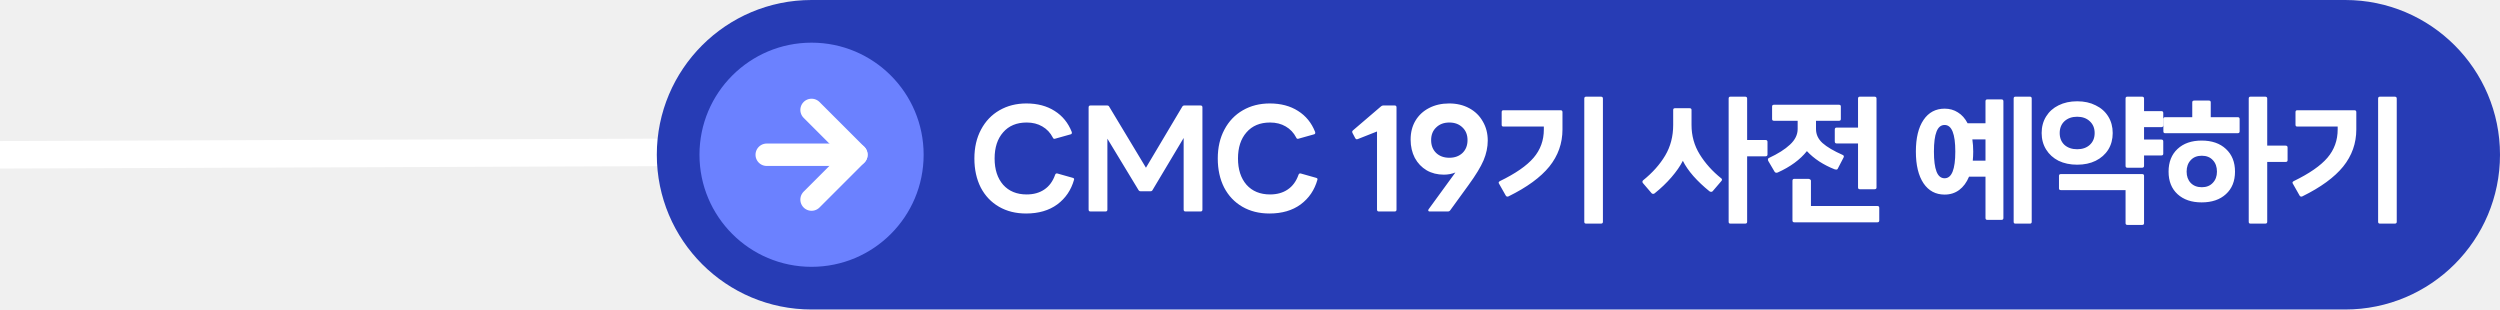
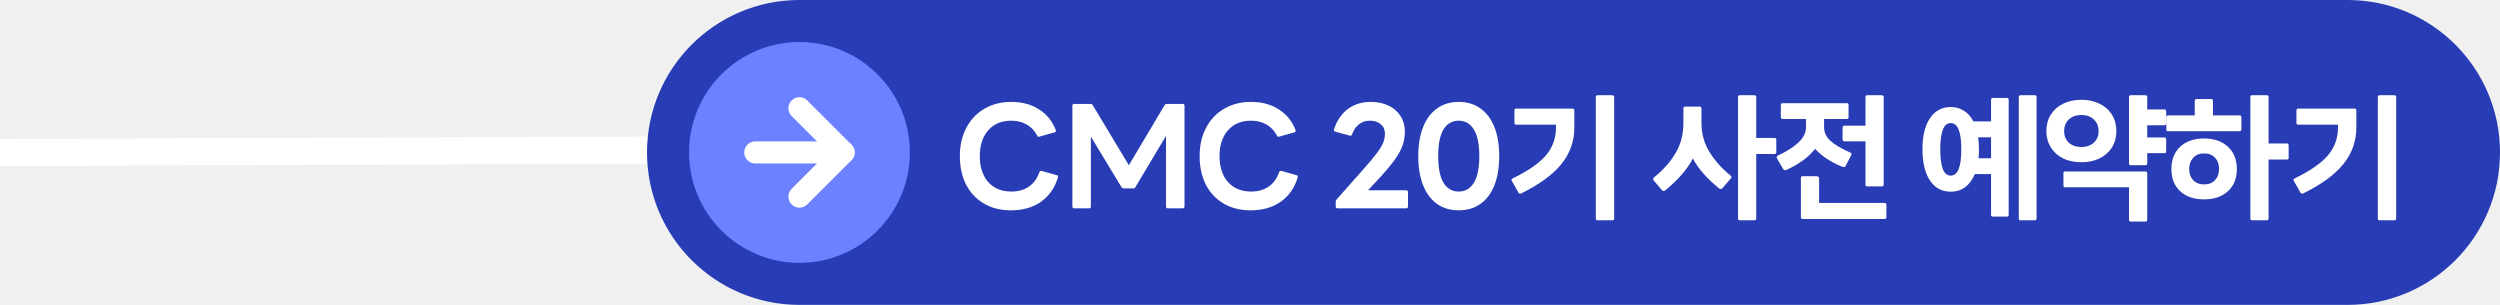
- <svg xmlns="http://www.w3.org/2000/svg" width="727" height="90" viewBox="0 0 727 90" fill="none">
+ <svg xmlns="http://www.w3.org/2000/svg" width="738" height="90" viewBox="0 0 738 90" fill="none">
  <path d="M4 41L2.71797e-05 41.015L2.71797e-05 49.015L4 49L4 45L4 41ZM4 45L4 49L275 48L275 44L275 40L4 41L4 45Z" fill="white" />
-   <rect x="191" width="536" height="90" rx="45" fill="#273CB5" />
-   <g clip-path="url(#clip0_3840_1120)">
+   <rect x="191" width="547" height="90" rx="45" fill="#273CB5" />
+   <g clip-path="url(#clip0_3988_1111)">
    <path d="M236.001 77.592C254.001 77.592 268.593 63 268.593 45C268.593 26.999 254.001 12.407 236.001 12.407C218 12.407 203.408 26.999 203.408 45C203.408 63 218 77.592 236.001 77.592Z" fill="#6B81FF" />
    <path d="M236 58.037L249.037 45L236 31.963" stroke="white" stroke-width="6.519" stroke-linecap="round" stroke-linejoin="round" />
    <path d="M222.963 45H249.037" stroke="white" stroke-width="6.519" stroke-linecap="round" stroke-linejoin="round" />
  </g>
-   <path d="M298.388 62.088C295.392 62.088 292.76 61.43 290.492 60.114C288.224 58.798 286.46 56.936 285.2 54.528C283.968 52.092 283.352 49.278 283.352 46.086C283.352 42.894 283.996 40.094 285.284 37.686C286.572 35.25 288.364 33.374 290.66 32.058C292.956 30.742 295.56 30.084 298.472 30.084C301.692 30.084 304.436 30.812 306.704 32.268C308.972 33.696 310.624 35.726 311.66 38.358C311.688 38.414 311.702 38.498 311.702 38.61C311.702 38.862 311.576 39.016 311.324 39.072L306.83 40.332L306.662 40.374C306.41 40.374 306.242 40.248 306.158 39.996C305.43 38.596 304.408 37.518 303.092 36.762C301.804 36.006 300.292 35.628 298.556 35.628C295.644 35.628 293.362 36.58 291.71 38.484C290.058 40.36 289.232 42.894 289.232 46.086C289.232 49.278 290.058 51.826 291.71 53.73C293.39 55.606 295.672 56.544 298.556 56.544C300.572 56.544 302.28 56.068 303.68 55.116C305.108 54.164 306.158 52.736 306.83 50.832C306.942 50.496 307.166 50.37 307.502 50.454L311.954 51.714C312.29 51.798 312.416 51.98 312.332 52.26C311.492 55.256 309.868 57.65 307.46 59.442C305.052 61.206 302.028 62.088 298.388 62.088ZM317.115 61.5C316.751 61.5 316.569 61.318 316.569 60.954V31.218C316.569 30.854 316.751 30.672 317.115 30.672H321.945C322.253 30.672 322.463 30.798 322.575 31.05L333.243 48.774L343.785 31.05C343.925 30.798 344.135 30.672 344.415 30.672H349.119C349.483 30.672 349.665 30.854 349.665 31.218V60.954C349.665 61.318 349.483 61.5 349.119 61.5H344.751C344.387 61.5 344.205 61.318 344.205 60.954V40.122L335.175 55.242C335.063 55.494 334.853 55.62 334.545 55.62H331.689C331.409 55.62 331.199 55.494 331.059 55.242L322.029 40.332V60.954C322.029 61.318 321.847 61.5 321.483 61.5H317.115ZM369.163 62.088C366.167 62.088 363.535 61.43 361.267 60.114C358.999 58.798 357.235 56.936 355.975 54.528C354.743 52.092 354.127 49.278 354.127 46.086C354.127 42.894 354.771 40.094 356.059 37.686C357.347 35.25 359.139 33.374 361.435 32.058C363.731 30.742 366.335 30.084 369.247 30.084C372.467 30.084 375.211 30.812 377.479 32.268C379.747 33.696 381.399 35.726 382.435 38.358C382.463 38.414 382.477 38.498 382.477 38.61C382.477 38.862 382.351 39.016 382.099 39.072L377.605 40.332L377.437 40.374C377.185 40.374 377.017 40.248 376.933 39.996C376.205 38.596 375.183 37.518 373.867 36.762C372.579 36.006 371.067 35.628 369.331 35.628C366.419 35.628 364.137 36.58 362.485 38.484C360.833 40.36 360.007 42.894 360.007 46.086C360.007 49.278 360.833 51.826 362.485 53.73C364.165 55.606 366.447 56.544 369.331 56.544C371.347 56.544 373.055 56.068 374.455 55.116C375.883 54.164 376.933 52.736 377.605 50.832C377.717 50.496 377.941 50.37 378.277 50.454L382.729 51.714C383.065 51.798 383.191 51.98 383.107 52.26C382.267 55.256 380.643 57.65 378.235 59.442C375.827 61.206 372.803 62.088 369.163 62.088ZM400.982 61.5C400.618 61.5 400.436 61.318 400.436 60.954V38.232L394.808 40.458C394.752 40.486 394.668 40.5 394.556 40.5C394.36 40.5 394.206 40.388 394.094 40.164L393.296 38.652C393.24 38.484 393.212 38.386 393.212 38.358C393.212 38.162 393.296 38.008 393.464 37.896L401.612 30.924C401.78 30.756 402.004 30.672 402.284 30.672H405.56C405.924 30.672 406.106 30.854 406.106 31.218V60.954C406.106 61.318 405.924 61.5 405.56 61.5H400.982ZM415.795 61.5C415.487 61.5 415.333 61.388 415.333 61.164C415.333 61.052 415.375 60.94 415.459 60.828L423.229 50.16C422.193 50.58 421.073 50.79 419.869 50.79C417.993 50.79 416.327 50.37 414.871 49.53C413.415 48.662 412.267 47.458 411.427 45.918C410.615 44.35 410.209 42.572 410.209 40.584C410.209 38.512 410.671 36.692 411.595 35.124C412.547 33.528 413.863 32.296 415.543 31.428C417.251 30.532 419.211 30.084 421.423 30.084C423.607 30.084 425.553 30.546 427.261 31.47C428.969 32.394 430.285 33.682 431.209 35.334C432.161 36.958 432.637 38.806 432.637 40.878C432.637 42.782 432.231 44.7 431.419 46.632C430.607 48.536 429.151 50.93 427.051 53.814L421.717 61.164C421.549 61.388 421.325 61.5 421.045 61.5H415.795ZM421.465 45.876C423.033 45.876 424.307 45.414 425.287 44.49C426.267 43.538 426.757 42.292 426.757 40.752C426.757 39.212 426.267 37.98 425.287 37.056C424.307 36.104 423.033 35.628 421.465 35.628C419.897 35.628 418.623 36.104 417.643 37.056C416.663 37.98 416.173 39.212 416.173 40.752C416.173 42.292 416.663 43.538 417.643 44.49C418.623 45.414 419.897 45.876 421.465 45.876ZM461.256 65.028C460.892 65.028 460.71 64.86 460.71 64.524V28.656C460.71 28.292 460.892 28.11 461.256 28.11H465.54C465.932 28.11 466.128 28.292 466.128 28.656V64.524C466.128 64.86 465.932 65.028 465.54 65.028H461.256ZM438.702 57.09C438.618 57.146 438.492 57.174 438.324 57.174C438.156 57.174 438.016 57.09 437.904 56.922L435.93 53.436C435.846 53.296 435.804 53.184 435.804 53.1C435.804 52.96 435.916 52.82 436.14 52.68C440.704 50.468 443.98 48.2 445.968 45.876C447.956 43.552 448.95 40.808 448.95 37.644V36.804H437.19C436.854 36.804 436.686 36.636 436.686 36.3V32.604C436.686 32.24 436.854 32.058 437.19 32.058H453.822C454.186 32.058 454.368 32.24 454.368 32.604V37.644C454.368 41.676 453.094 45.274 450.546 48.438C447.998 51.574 444.05 54.458 438.702 57.09ZM513.4 40.71C513.792 40.71 513.988 40.892 513.988 41.256V44.91C513.988 45.274 513.792 45.456 513.4 45.456H508.066V64.524C508.066 64.86 507.87 65.028 507.478 65.028H503.194C502.858 65.028 502.69 64.86 502.69 64.524V28.656C502.69 28.292 502.858 28.11 503.194 28.11H507.478C507.87 28.11 508.066 28.292 508.066 28.656V40.71H513.4ZM500.506 51.84C500.674 51.924 500.758 52.064 500.758 52.26C500.758 52.4 500.688 52.54 500.548 52.68L498.028 55.62C497.916 55.732 497.776 55.788 497.608 55.788C497.412 55.788 497.244 55.732 497.104 55.62C495.34 54.192 493.786 52.722 492.442 51.21C491.098 49.67 490.076 48.186 489.376 46.758C488.592 48.298 487.486 49.894 486.058 51.546C484.63 53.198 483.006 54.752 481.186 56.208C481.074 56.32 480.92 56.376 480.724 56.376C480.556 56.376 480.416 56.32 480.304 56.208L477.784 53.268C477.672 53.156 477.616 53.016 477.616 52.848C477.616 52.68 477.686 52.54 477.826 52.428C480.57 50.216 482.712 47.808 484.252 45.204C485.792 42.6 486.562 39.646 486.562 36.342V31.974C486.562 31.638 486.73 31.47 487.066 31.47H491.35C491.714 31.47 491.896 31.638 491.896 31.974V36.342C491.896 39.478 492.694 42.334 494.29 44.91C495.886 47.486 497.958 49.796 500.506 51.84ZM540.315 37.098V28.656C540.315 28.292 540.497 28.11 540.861 28.11H545.103C545.495 28.11 545.691 28.292 545.691 28.656V54.528C545.691 54.864 545.495 55.032 545.103 55.032H540.861C540.497 55.032 540.315 54.864 540.315 54.528V41.718H534.099C533.735 41.718 533.553 41.522 533.553 41.13V37.686C533.553 37.294 533.735 37.098 534.099 37.098H540.315ZM525.447 43.944C523.459 46.436 520.631 48.508 516.963 50.16C516.851 50.216 516.739 50.244 516.627 50.244C516.375 50.244 516.193 50.16 516.081 49.992L514.233 46.842C514.149 46.674 514.107 46.52 514.107 46.38C514.107 46.184 514.191 46.044 514.359 45.96C517.019 44.728 519.077 43.426 520.533 42.054C522.017 40.682 522.759 39.17 522.759 37.518V35.124H515.871C515.507 35.124 515.325 34.956 515.325 34.62V30.966C515.325 30.63 515.507 30.462 515.871 30.462H534.771C535.135 30.462 535.317 30.63 535.317 30.966V34.62C535.317 34.956 535.135 35.124 534.771 35.124H528.093V37.518C528.093 39.086 528.723 40.444 529.983 41.592C531.271 42.74 533.245 43.902 535.905 45.078C536.101 45.162 536.199 45.302 536.199 45.498C536.199 45.61 536.157 45.736 536.073 45.876L534.393 49.11C534.337 49.25 534.197 49.32 533.973 49.32C533.889 49.32 533.735 49.292 533.511 49.236C531.943 48.62 530.459 47.864 529.059 46.968C527.659 46.044 526.455 45.036 525.447 43.944ZM545.943 59.904C546.307 59.904 546.489 60.086 546.489 60.45V64.104C546.489 64.468 546.307 64.65 545.943 64.65H521.793C521.429 64.65 521.247 64.468 521.247 64.104V52.554C521.247 52.19 521.429 52.008 521.793 52.008H525.867C526.063 52.008 526.231 52.064 526.371 52.176C526.539 52.26 526.623 52.386 526.623 52.554V59.904H545.943ZM590.317 28.11C590.653 28.11 590.821 28.292 590.821 28.656V64.524C590.821 64.86 590.653 65.028 590.317 65.028H586.075C585.739 65.028 585.571 64.86 585.571 64.524V28.656C585.571 28.292 585.739 28.11 586.075 28.11H590.317ZM582.043 28.908C582.407 28.908 582.589 29.09 582.589 29.454V63.39C582.589 63.754 582.407 63.936 582.043 63.936H577.885C577.549 63.936 577.381 63.754 577.381 63.39V51.378H572.593C571.893 53.058 570.941 54.346 569.737 55.242C568.533 56.138 567.119 56.586 565.495 56.586C562.891 56.586 560.847 55.494 559.363 53.31C557.879 51.098 557.137 48.018 557.137 44.07C557.137 40.122 557.879 37.056 559.363 34.872C560.847 32.688 562.891 31.596 565.495 31.596C566.951 31.596 568.239 31.96 569.359 32.688C570.507 33.388 571.445 34.438 572.173 35.838H577.381V29.454C577.381 29.09 577.549 28.908 577.885 28.908H582.043ZM565.495 51.84C567.567 51.84 568.603 49.25 568.603 44.07C568.603 38.918 567.567 36.342 565.495 36.342C564.431 36.342 563.647 36.986 563.143 38.274C562.639 39.534 562.387 41.466 562.387 44.07C562.387 46.674 562.639 48.62 563.143 49.908C563.647 51.196 564.431 51.84 565.495 51.84ZM577.381 46.716V40.542H573.559C573.727 41.634 573.811 42.81 573.811 44.07C573.811 44.994 573.769 45.876 573.685 46.716H577.381ZM623.489 36.972V40.584H628.529C628.893 40.584 629.075 40.766 629.075 41.13V44.7C629.075 45.036 628.893 45.204 628.529 45.204H623.489V48.228C623.489 48.592 623.293 48.774 622.901 48.774H618.617C618.281 48.774 618.113 48.592 618.113 48.228V28.656C618.113 28.292 618.281 28.11 618.617 28.11H622.901C623.293 28.11 623.489 28.292 623.489 28.656V32.31H628.529C628.893 32.31 629.075 32.492 629.075 32.856V36.426C629.075 36.79 628.893 36.972 628.529 36.972H623.489ZM614.375 38.694C614.375 40.514 613.941 42.124 613.073 43.524C612.205 44.896 610.987 45.974 609.419 46.758C607.879 47.514 606.087 47.892 604.043 47.892C601.999 47.892 600.193 47.514 598.625 46.758C597.085 45.974 595.881 44.882 595.013 43.482C594.145 42.082 593.711 40.486 593.711 38.694C593.711 36.874 594.145 35.264 595.013 33.864C595.881 32.464 597.085 31.386 598.625 30.63C600.193 29.846 601.999 29.454 604.043 29.454C606.087 29.454 607.879 29.846 609.419 30.63C610.987 31.386 612.205 32.464 613.073 33.864C613.941 35.264 614.375 36.874 614.375 38.694ZM598.961 38.694C598.961 40.122 599.423 41.27 600.347 42.138C601.299 42.978 602.531 43.398 604.043 43.398C605.555 43.398 606.773 42.978 607.697 42.138C608.649 41.27 609.125 40.122 609.125 38.694C609.125 37.266 608.649 36.118 607.697 35.25C606.773 34.382 605.555 33.948 604.043 33.948C602.531 33.948 601.299 34.382 600.347 35.25C599.423 36.118 598.961 37.266 598.961 38.694ZM622.943 50.622C623.307 50.622 623.489 50.79 623.489 51.126V64.902C623.489 65.238 623.307 65.406 622.943 65.406H618.659C618.295 65.406 618.113 65.238 618.113 64.902V55.284H599.297C598.933 55.284 598.751 55.116 598.751 54.78V51.126C598.751 50.79 598.933 50.622 599.297 50.622H622.943ZM664.641 42.348C665.033 42.348 665.229 42.53 665.229 42.894V46.59C665.229 46.926 665.033 47.094 664.641 47.094H659.307V64.524C659.307 64.86 659.111 65.028 658.719 65.028H654.435C654.099 65.028 653.931 64.86 653.931 64.524V28.656C653.931 28.292 654.099 28.11 654.435 28.11H658.719C659.111 28.11 659.307 28.292 659.307 28.656V42.348H664.641ZM650.739 34.074C651.103 34.074 651.285 34.256 651.285 34.62V38.19C651.285 38.554 651.103 38.736 650.739 38.736H629.613C629.277 38.736 629.109 38.554 629.109 38.19V34.62C629.109 34.256 629.277 34.074 629.613 34.074H637.509V29.748C637.509 29.412 637.705 29.244 638.097 29.244H642.339C642.703 29.244 642.885 29.412 642.885 29.748V34.074H650.739ZM640.239 40.878C643.207 40.878 645.559 41.69 647.295 43.314C649.059 44.938 649.941 47.136 649.941 49.908C649.941 52.68 649.059 54.864 647.295 56.46C645.559 58.056 643.207 58.854 640.239 58.854C637.299 58.854 634.961 58.056 633.225 56.46C631.489 54.864 630.621 52.68 630.621 49.908C630.621 47.136 631.489 44.938 633.225 43.314C634.961 41.69 637.299 40.878 640.239 40.878ZM640.281 54.444C641.625 54.444 642.689 54.024 643.473 53.184C644.285 52.344 644.691 51.252 644.691 49.908C644.691 48.536 644.299 47.43 643.515 46.59C642.731 45.722 641.653 45.288 640.281 45.288C638.909 45.288 637.831 45.722 637.047 46.59C636.263 47.43 635.871 48.536 635.871 49.908C635.871 51.252 636.263 52.344 637.047 53.184C637.859 54.024 638.937 54.444 640.281 54.444ZM692.102 65.028C691.738 65.028 691.556 64.86 691.556 64.524V28.656C691.556 28.292 691.738 28.11 692.102 28.11H696.386C696.778 28.11 696.974 28.292 696.974 28.656V64.524C696.974 64.86 696.778 65.028 696.386 65.028H692.102ZM669.548 57.09C669.464 57.146 669.338 57.174 669.17 57.174C669.002 57.174 668.862 57.09 668.75 56.922L666.776 53.436C666.692 53.296 666.65 53.184 666.65 53.1C666.65 52.96 666.762 52.82 666.986 52.68C671.55 50.468 674.826 48.2 676.814 45.876C678.802 43.552 679.796 40.808 679.796 37.644V36.804H668.036C667.7 36.804 667.532 36.636 667.532 36.3V32.604C667.532 32.24 667.7 32.058 668.036 32.058H684.668C685.032 32.058 685.214 32.24 685.214 32.604V37.644C685.214 41.676 683.94 45.274 681.392 48.438C678.844 51.574 674.896 54.458 669.548 57.09Z" fill="white" />
+   <path d="M298.388 62.088C295.392 62.088 292.76 61.43 290.492 60.114C288.224 58.798 286.46 56.936 285.2 54.528C283.968 52.092 283.352 49.278 283.352 46.086C283.352 42.894 283.996 40.094 285.284 37.686C286.572 35.25 288.364 33.374 290.66 32.058C292.956 30.742 295.56 30.084 298.472 30.084C301.692 30.084 304.436 30.812 306.704 32.268C308.972 33.696 310.624 35.726 311.66 38.358C311.688 38.414 311.702 38.498 311.702 38.61C311.702 38.862 311.576 39.016 311.324 39.072L306.83 40.332L306.662 40.374C306.41 40.374 306.242 40.248 306.158 39.996C305.43 38.596 304.408 37.518 303.092 36.762C301.804 36.006 300.292 35.628 298.556 35.628C295.644 35.628 293.362 36.58 291.71 38.484C290.058 40.36 289.232 42.894 289.232 46.086C289.232 49.278 290.058 51.826 291.71 53.73C293.39 55.606 295.672 56.544 298.556 56.544C300.572 56.544 302.28 56.068 303.68 55.116C305.108 54.164 306.158 52.736 306.83 50.832C306.942 50.496 307.166 50.37 307.502 50.454L311.954 51.714C312.29 51.798 312.416 51.98 312.332 52.26C311.492 55.256 309.868 57.65 307.46 59.442C305.052 61.206 302.028 62.088 298.388 62.088ZM317.115 61.5C316.751 61.5 316.569 61.318 316.569 60.954V31.218C316.569 30.854 316.751 30.672 317.115 30.672H321.945C322.253 30.672 322.463 30.798 322.575 31.05L333.243 48.774L343.785 31.05C343.925 30.798 344.135 30.672 344.415 30.672H349.119C349.483 30.672 349.665 30.854 349.665 31.218V60.954C349.665 61.318 349.483 61.5 349.119 61.5H344.751C344.387 61.5 344.205 61.318 344.205 60.954V40.122L335.175 55.242C335.063 55.494 334.853 55.62 334.545 55.62H331.689C331.409 55.62 331.199 55.494 331.059 55.242L322.029 40.332V60.954C322.029 61.318 321.847 61.5 321.483 61.5H317.115ZM369.163 62.088C366.167 62.088 363.535 61.43 361.267 60.114C358.999 58.798 357.235 56.936 355.975 54.528C354.743 52.092 354.127 49.278 354.127 46.086C354.127 42.894 354.771 40.094 356.059 37.686C357.347 35.25 359.139 33.374 361.435 32.058C363.731 30.742 366.335 30.084 369.247 30.084C372.467 30.084 375.211 30.812 377.479 32.268C379.747 33.696 381.399 35.726 382.435 38.358C382.463 38.414 382.477 38.498 382.477 38.61C382.477 38.862 382.351 39.016 382.099 39.072L377.605 40.332L377.437 40.374C377.185 40.374 377.017 40.248 376.933 39.996C376.205 38.596 375.183 37.518 373.867 36.762C372.579 36.006 371.067 35.628 369.331 35.628C366.419 35.628 364.137 36.58 362.485 38.484C360.833 40.36 360.007 42.894 360.007 46.086C360.007 49.278 360.833 51.826 362.485 53.73C364.165 55.606 366.447 56.544 369.331 56.544C371.347 56.544 373.055 56.068 374.455 55.116C375.883 54.164 376.933 52.736 377.605 50.832C377.717 50.496 377.941 50.37 378.277 50.454L382.729 51.714C383.065 51.798 383.191 51.98 383.107 52.26C382.267 55.256 380.643 57.65 378.235 59.442C375.827 61.206 372.803 62.088 369.163 62.088ZM394.85 61.5C394.486 61.5 394.304 61.318 394.304 60.954V59.568C394.304 59.316 394.388 59.092 394.556 58.896L402.158 50.328C404.006 48.256 405.392 46.604 406.316 45.372C407.268 44.14 407.926 43.076 408.29 42.18C408.654 41.284 408.836 40.374 408.836 39.45C408.836 38.274 408.43 37.35 407.618 36.678C406.806 35.978 405.714 35.628 404.342 35.628C403.138 35.628 402.088 35.978 401.192 36.678C400.296 37.35 399.61 38.344 399.134 39.66C399.022 39.996 398.798 40.122 398.462 40.038L394.178 38.862C393.814 38.778 393.688 38.554 393.8 38.19C394.612 35.642 395.956 33.654 397.832 32.226C399.736 30.798 402.004 30.084 404.636 30.084C406.624 30.084 408.374 30.448 409.886 31.176C411.426 31.904 412.616 32.94 413.456 34.284C414.296 35.6 414.716 37.126 414.716 38.862C414.716 40.318 414.478 41.704 414.002 43.02C413.554 44.308 412.728 45.778 411.524 47.43C410.32 49.082 408.57 51.126 406.274 53.562L403.838 56.166H415.094C415.458 56.166 415.64 56.348 415.64 56.712V60.954C415.64 61.318 415.458 61.5 415.094 61.5H394.85ZM430.601 62.088C428.137 62.088 426.009 61.458 424.217 60.198C422.425 58.91 421.053 57.076 420.101 54.696C419.149 52.288 418.673 49.418 418.673 46.086C418.673 42.754 419.149 39.898 420.101 37.518C421.053 35.11 422.425 33.276 424.217 32.016C426.009 30.728 428.137 30.084 430.601 30.084C433.093 30.084 435.235 30.728 437.027 32.016C438.819 33.276 440.191 35.11 441.143 37.518C442.095 39.898 442.571 42.754 442.571 46.086C442.571 49.418 442.095 52.288 441.143 54.696C440.191 57.076 438.819 58.91 437.027 60.198C435.235 61.458 433.093 62.088 430.601 62.088ZM430.601 56.544C432.533 56.544 434.031 55.676 435.095 53.94C436.159 52.204 436.691 49.586 436.691 46.086C436.691 42.586 436.159 39.968 435.095 38.232C434.031 36.496 432.533 35.628 430.601 35.628C428.669 35.628 427.171 36.496 426.107 38.232C425.071 39.968 424.553 42.586 424.553 46.086C424.553 49.586 425.071 52.204 426.107 53.94C427.171 55.676 428.669 56.544 430.601 56.544ZM471.633 65.028C471.269 65.028 471.087 64.86 471.087 64.524V28.656C471.087 28.292 471.269 28.11 471.633 28.11H475.917C476.309 28.11 476.505 28.292 476.505 28.656V64.524C476.505 64.86 476.309 65.028 475.917 65.028H471.633ZM449.079 57.09C448.995 57.146 448.869 57.174 448.701 57.174C448.533 57.174 448.393 57.09 448.281 56.922L446.307 53.436C446.223 53.296 446.181 53.184 446.181 53.1C446.181 52.96 446.293 52.82 446.517 52.68C451.081 50.468 454.357 48.2 456.345 45.876C458.333 43.552 459.327 40.808 459.327 37.644V36.804H447.567C447.231 36.804 447.063 36.636 447.063 36.3V32.604C447.063 32.24 447.231 32.058 447.567 32.058H464.199C464.563 32.058 464.745 32.24 464.745 32.604V37.644C464.745 41.676 463.471 45.274 460.923 48.438C458.375 51.574 454.427 54.458 449.079 57.09ZM523.777 40.71C524.169 40.71 524.365 40.892 524.365 41.256V44.91C524.365 45.274 524.169 45.456 523.777 45.456H518.443V64.524C518.443 64.86 518.247 65.028 517.855 65.028H513.571C513.235 65.028 513.067 64.86 513.067 64.524V28.656C513.067 28.292 513.235 28.11 513.571 28.11H517.855C518.247 28.11 518.443 28.292 518.443 28.656V40.71H523.777ZM510.883 51.84C511.051 51.924 511.135 52.064 511.135 52.26C511.135 52.4 511.065 52.54 510.925 52.68L508.405 55.62C508.293 55.732 508.153 55.788 507.985 55.788C507.789 55.788 507.621 55.732 507.481 55.62C505.717 54.192 504.163 52.722 502.819 51.21C501.475 49.67 500.453 48.186 499.753 46.758C498.969 48.298 497.863 49.894 496.435 51.546C495.007 53.198 493.383 54.752 491.563 56.208C491.451 56.32 491.297 56.376 491.101 56.376C490.933 56.376 490.793 56.32 490.681 56.208L488.161 53.268C488.049 53.156 487.993 53.016 487.993 52.848C487.993 52.68 488.063 52.54 488.203 52.428C490.947 50.216 493.089 47.808 494.629 45.204C496.169 42.6 496.939 39.646 496.939 36.342V31.974C496.939 31.638 497.107 31.47 497.443 31.47H501.727C502.091 31.47 502.273 31.638 502.273 31.974V36.342C502.273 39.478 503.071 42.334 504.667 44.91C506.263 47.486 508.335 49.796 510.883 51.84ZM550.692 37.098V28.656C550.692 28.292 550.874 28.11 551.238 28.11H555.48C555.872 28.11 556.068 28.292 556.068 28.656V54.528C556.068 54.864 555.872 55.032 555.48 55.032H551.238C550.874 55.032 550.692 54.864 550.692 54.528V41.718H544.476C544.112 41.718 543.93 41.522 543.93 41.13V37.686C543.93 37.294 544.112 37.098 544.476 37.098H550.692ZM535.824 43.944C533.836 46.436 531.008 48.508 527.34 50.16C527.228 50.216 527.116 50.244 527.004 50.244C526.752 50.244 526.57 50.16 526.458 49.992L524.61 46.842C524.526 46.674 524.484 46.52 524.484 46.38C524.484 46.184 524.568 46.044 524.736 45.96C527.396 44.728 529.454 43.426 530.91 42.054C532.394 40.682 533.136 39.17 533.136 37.518V35.124H526.248C525.884 35.124 525.702 34.956 525.702 34.62V30.966C525.702 30.63 525.884 30.462 526.248 30.462H545.148C545.512 30.462 545.694 30.63 545.694 30.966V34.62C545.694 34.956 545.512 35.124 545.148 35.124H538.47V37.518C538.47 39.086 539.1 40.444 540.36 41.592C541.648 42.74 543.622 43.902 546.282 45.078C546.478 45.162 546.576 45.302 546.576 45.498C546.576 45.61 546.534 45.736 546.45 45.876L544.77 49.11C544.714 49.25 544.574 49.32 544.35 49.32C544.266 49.32 544.112 49.292 543.888 49.236C542.32 48.62 540.836 47.864 539.436 46.968C538.036 46.044 536.832 45.036 535.824 43.944ZM556.32 59.904C556.684 59.904 556.866 60.086 556.866 60.45V64.104C556.866 64.468 556.684 64.65 556.32 64.65H532.17C531.806 64.65 531.624 64.468 531.624 64.104V52.554C531.624 52.19 531.806 52.008 532.17 52.008H536.244C536.44 52.008 536.608 52.064 536.748 52.176C536.916 52.26 537 52.386 537 52.554V59.904H556.32ZM600.694 28.11C601.03 28.11 601.198 28.292 601.198 28.656V64.524C601.198 64.86 601.03 65.028 600.694 65.028H596.452C596.116 65.028 595.948 64.86 595.948 64.524V28.656C595.948 28.292 596.116 28.11 596.452 28.11H600.694ZM592.42 28.908C592.784 28.908 592.966 29.09 592.966 29.454V63.39C592.966 63.754 592.784 63.936 592.42 63.936H588.262C587.926 63.936 587.758 63.754 587.758 63.39V51.378H582.97C582.27 53.058 581.318 54.346 580.114 55.242C578.91 56.138 577.496 56.586 575.872 56.586C573.268 56.586 571.224 55.494 569.74 53.31C568.256 51.098 567.514 48.018 567.514 44.07C567.514 40.122 568.256 37.056 569.74 34.872C571.224 32.688 573.268 31.596 575.872 31.596C577.328 31.596 578.616 31.96 579.736 32.688C580.884 33.388 581.822 34.438 582.55 35.838H587.758V29.454C587.758 29.09 587.926 28.908 588.262 28.908H592.42ZM575.872 51.84C577.944 51.84 578.98 49.25 578.98 44.07C578.98 38.918 577.944 36.342 575.872 36.342C574.808 36.342 574.024 36.986 573.52 38.274C573.016 39.534 572.764 41.466 572.764 44.07C572.764 46.674 573.016 48.62 573.52 49.908C574.024 51.196 574.808 51.84 575.872 51.84ZM587.758 46.716V40.542H583.936C584.104 41.634 584.188 42.81 584.188 44.07C584.188 44.994 584.146 45.876 584.062 46.716H587.758ZM633.866 36.972V40.584H638.906C639.27 40.584 639.452 40.766 639.452 41.13V44.7C639.452 45.036 639.27 45.204 638.906 45.204H633.866V48.228C633.866 48.592 633.67 48.774 633.278 48.774H628.994C628.658 48.774 628.49 48.592 628.49 48.228V28.656C628.49 28.292 628.658 28.11 628.994 28.11H633.278C633.67 28.11 633.866 28.292 633.866 28.656V32.31H638.906C639.27 32.31 639.452 32.492 639.452 32.856V36.426C639.452 36.79 639.27 36.972 638.906 36.972H633.866ZM624.752 38.694C624.752 40.514 624.318 42.124 623.45 43.524C622.582 44.896 621.364 45.974 619.796 46.758C618.256 47.514 616.464 47.892 614.42 47.892C612.376 47.892 610.57 47.514 609.002 46.758C607.462 45.974 606.258 44.882 605.39 43.482C604.522 42.082 604.088 40.486 604.088 38.694C604.088 36.874 604.522 35.264 605.39 33.864C606.258 32.464 607.462 31.386 609.002 30.63C610.57 29.846 612.376 29.454 614.42 29.454C616.464 29.454 618.256 29.846 619.796 30.63C621.364 31.386 622.582 32.464 623.45 33.864C624.318 35.264 624.752 36.874 624.752 38.694ZM609.338 38.694C609.338 40.122 609.8 41.27 610.724 42.138C611.676 42.978 612.908 43.398 614.42 43.398C615.932 43.398 617.15 42.978 618.074 42.138C619.026 41.27 619.502 40.122 619.502 38.694C619.502 37.266 619.026 36.118 618.074 35.25C617.15 34.382 615.932 33.948 614.42 33.948C612.908 33.948 611.676 34.382 610.724 35.25C609.8 36.118 609.338 37.266 609.338 38.694ZM633.32 50.622C633.684 50.622 633.866 50.79 633.866 51.126V64.902C633.866 65.238 633.684 65.406 633.32 65.406H629.036C628.672 65.406 628.49 65.238 628.49 64.902V55.284H609.674C609.31 55.284 609.128 55.116 609.128 54.78V51.126C609.128 50.79 609.31 50.622 609.674 50.622H633.32ZM675.018 42.348C675.41 42.348 675.606 42.53 675.606 42.894V46.59C675.606 46.926 675.41 47.094 675.018 47.094H669.684V64.524C669.684 64.86 669.488 65.028 669.096 65.028H664.812C664.476 65.028 664.308 64.86 664.308 64.524V28.656C664.308 28.292 664.476 28.11 664.812 28.11H669.096C669.488 28.11 669.684 28.292 669.684 28.656V42.348H675.018ZM661.116 34.074C661.48 34.074 661.662 34.256 661.662 34.62V38.19C661.662 38.554 661.48 38.736 661.116 38.736H639.99C639.654 38.736 639.486 38.554 639.486 38.19V34.62C639.486 34.256 639.654 34.074 639.99 34.074H647.886V29.748C647.886 29.412 648.082 29.244 648.474 29.244H652.716C653.08 29.244 653.262 29.412 653.262 29.748V34.074H661.116ZM650.616 40.878C653.584 40.878 655.936 41.69 657.672 43.314C659.436 44.938 660.318 47.136 660.318 49.908C660.318 52.68 659.436 54.864 657.672 56.46C655.936 58.056 653.584 58.854 650.616 58.854C647.676 58.854 645.338 58.056 643.602 56.46C641.866 54.864 640.998 52.68 640.998 49.908C640.998 47.136 641.866 44.938 643.602 43.314C645.338 41.69 647.676 40.878 650.616 40.878ZM650.658 54.444C652.002 54.444 653.066 54.024 653.85 53.184C654.662 52.344 655.068 51.252 655.068 49.908C655.068 48.536 654.676 47.43 653.892 46.59C653.108 45.722 652.03 45.288 650.658 45.288C649.286 45.288 648.208 45.722 647.424 46.59C646.64 47.43 646.248 48.536 646.248 49.908C646.248 51.252 646.64 52.344 647.424 53.184C648.236 54.024 649.314 54.444 650.658 54.444ZM702.479 65.028C702.115 65.028 701.933 64.86 701.933 64.524V28.656C701.933 28.292 702.115 28.11 702.479 28.11H706.763C707.155 28.11 707.351 28.292 707.351 28.656V64.524C707.351 64.86 707.155 65.028 706.763 65.028H702.479ZM679.925 57.09C679.841 57.146 679.715 57.174 679.547 57.174C679.379 57.174 679.239 57.09 679.127 56.922L677.153 53.436C677.069 53.296 677.027 53.184 677.027 53.1C677.027 52.96 677.139 52.82 677.363 52.68C681.927 50.468 685.203 48.2 687.191 45.876C689.179 43.552 690.173 40.808 690.173 37.644V36.804H678.413C678.077 36.804 677.909 36.636 677.909 36.3V32.604C677.909 32.24 678.077 32.058 678.413 32.058H695.045C695.409 32.058 695.591 32.24 695.591 32.604V37.644C695.591 41.676 694.317 45.274 691.769 48.438C689.221 51.574 685.273 54.458 679.925 57.09Z" fill="white" />
  <defs>
-     <clipPath id="clip0_3840_1120">
+     <clipPath id="clip0_3988_1111">
      <rect width="66" height="66" fill="white" transform="translate(203 12)" />
    </clipPath>
  </defs>
</svg>
